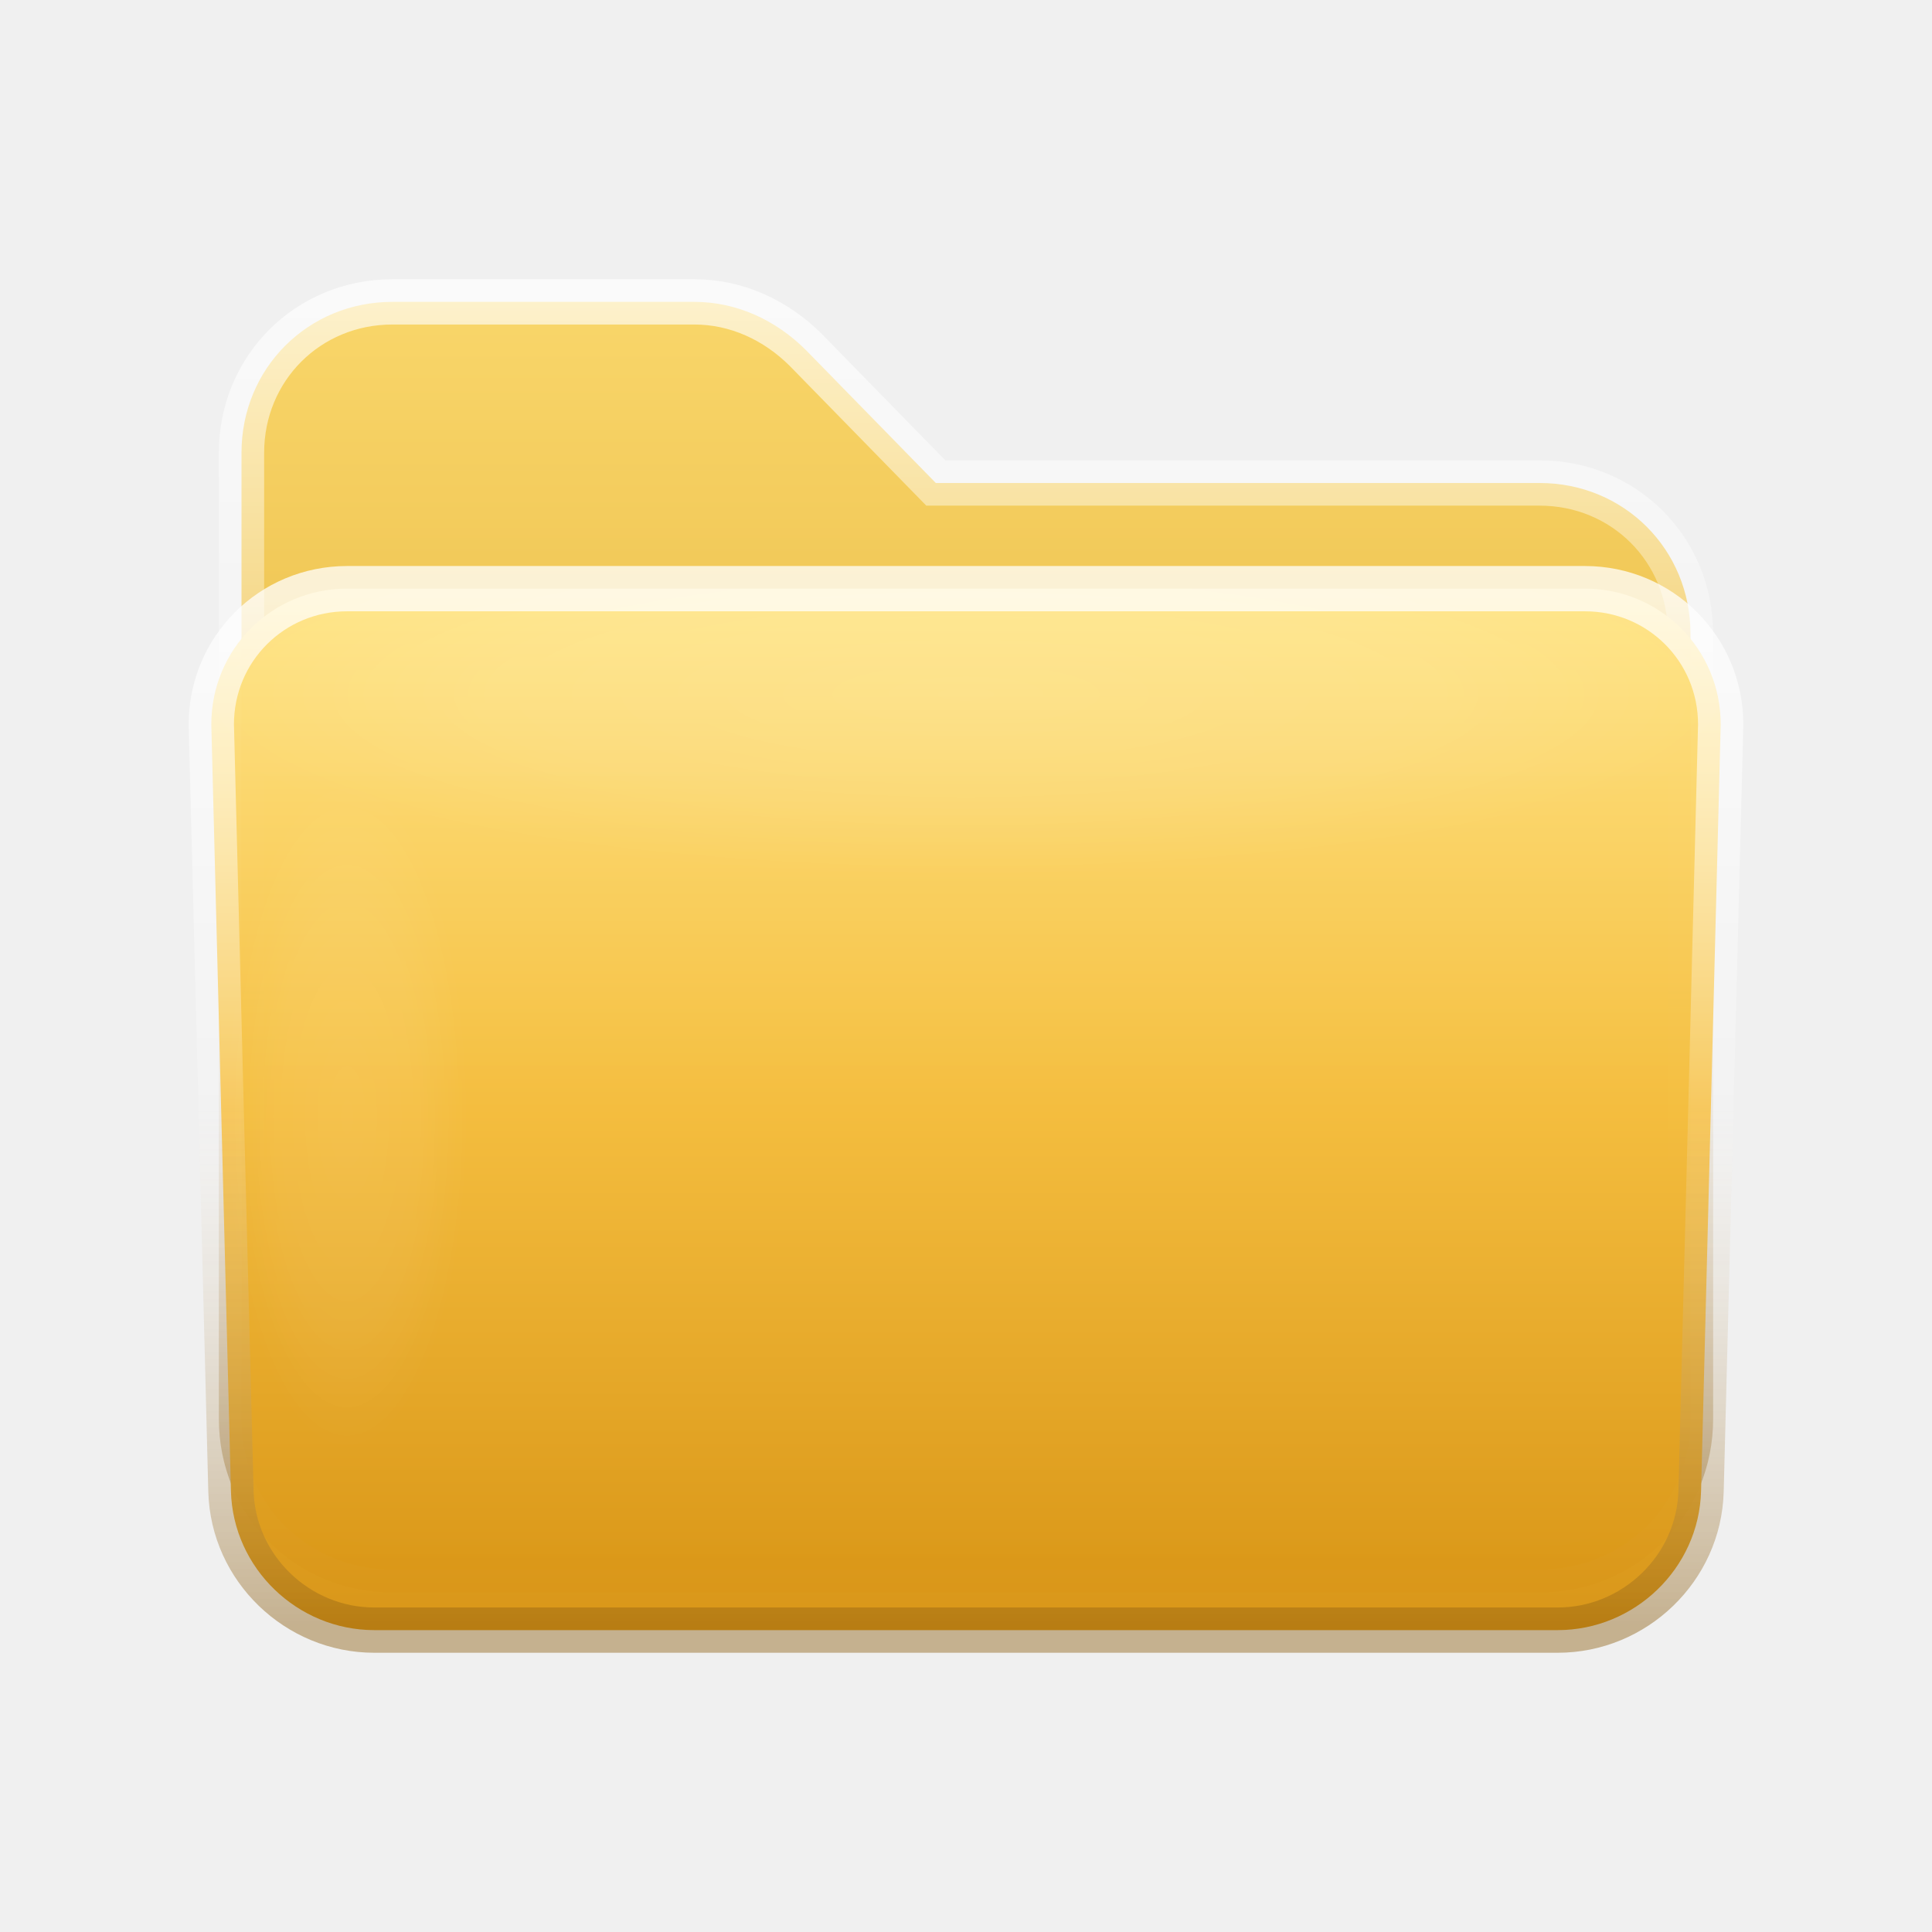
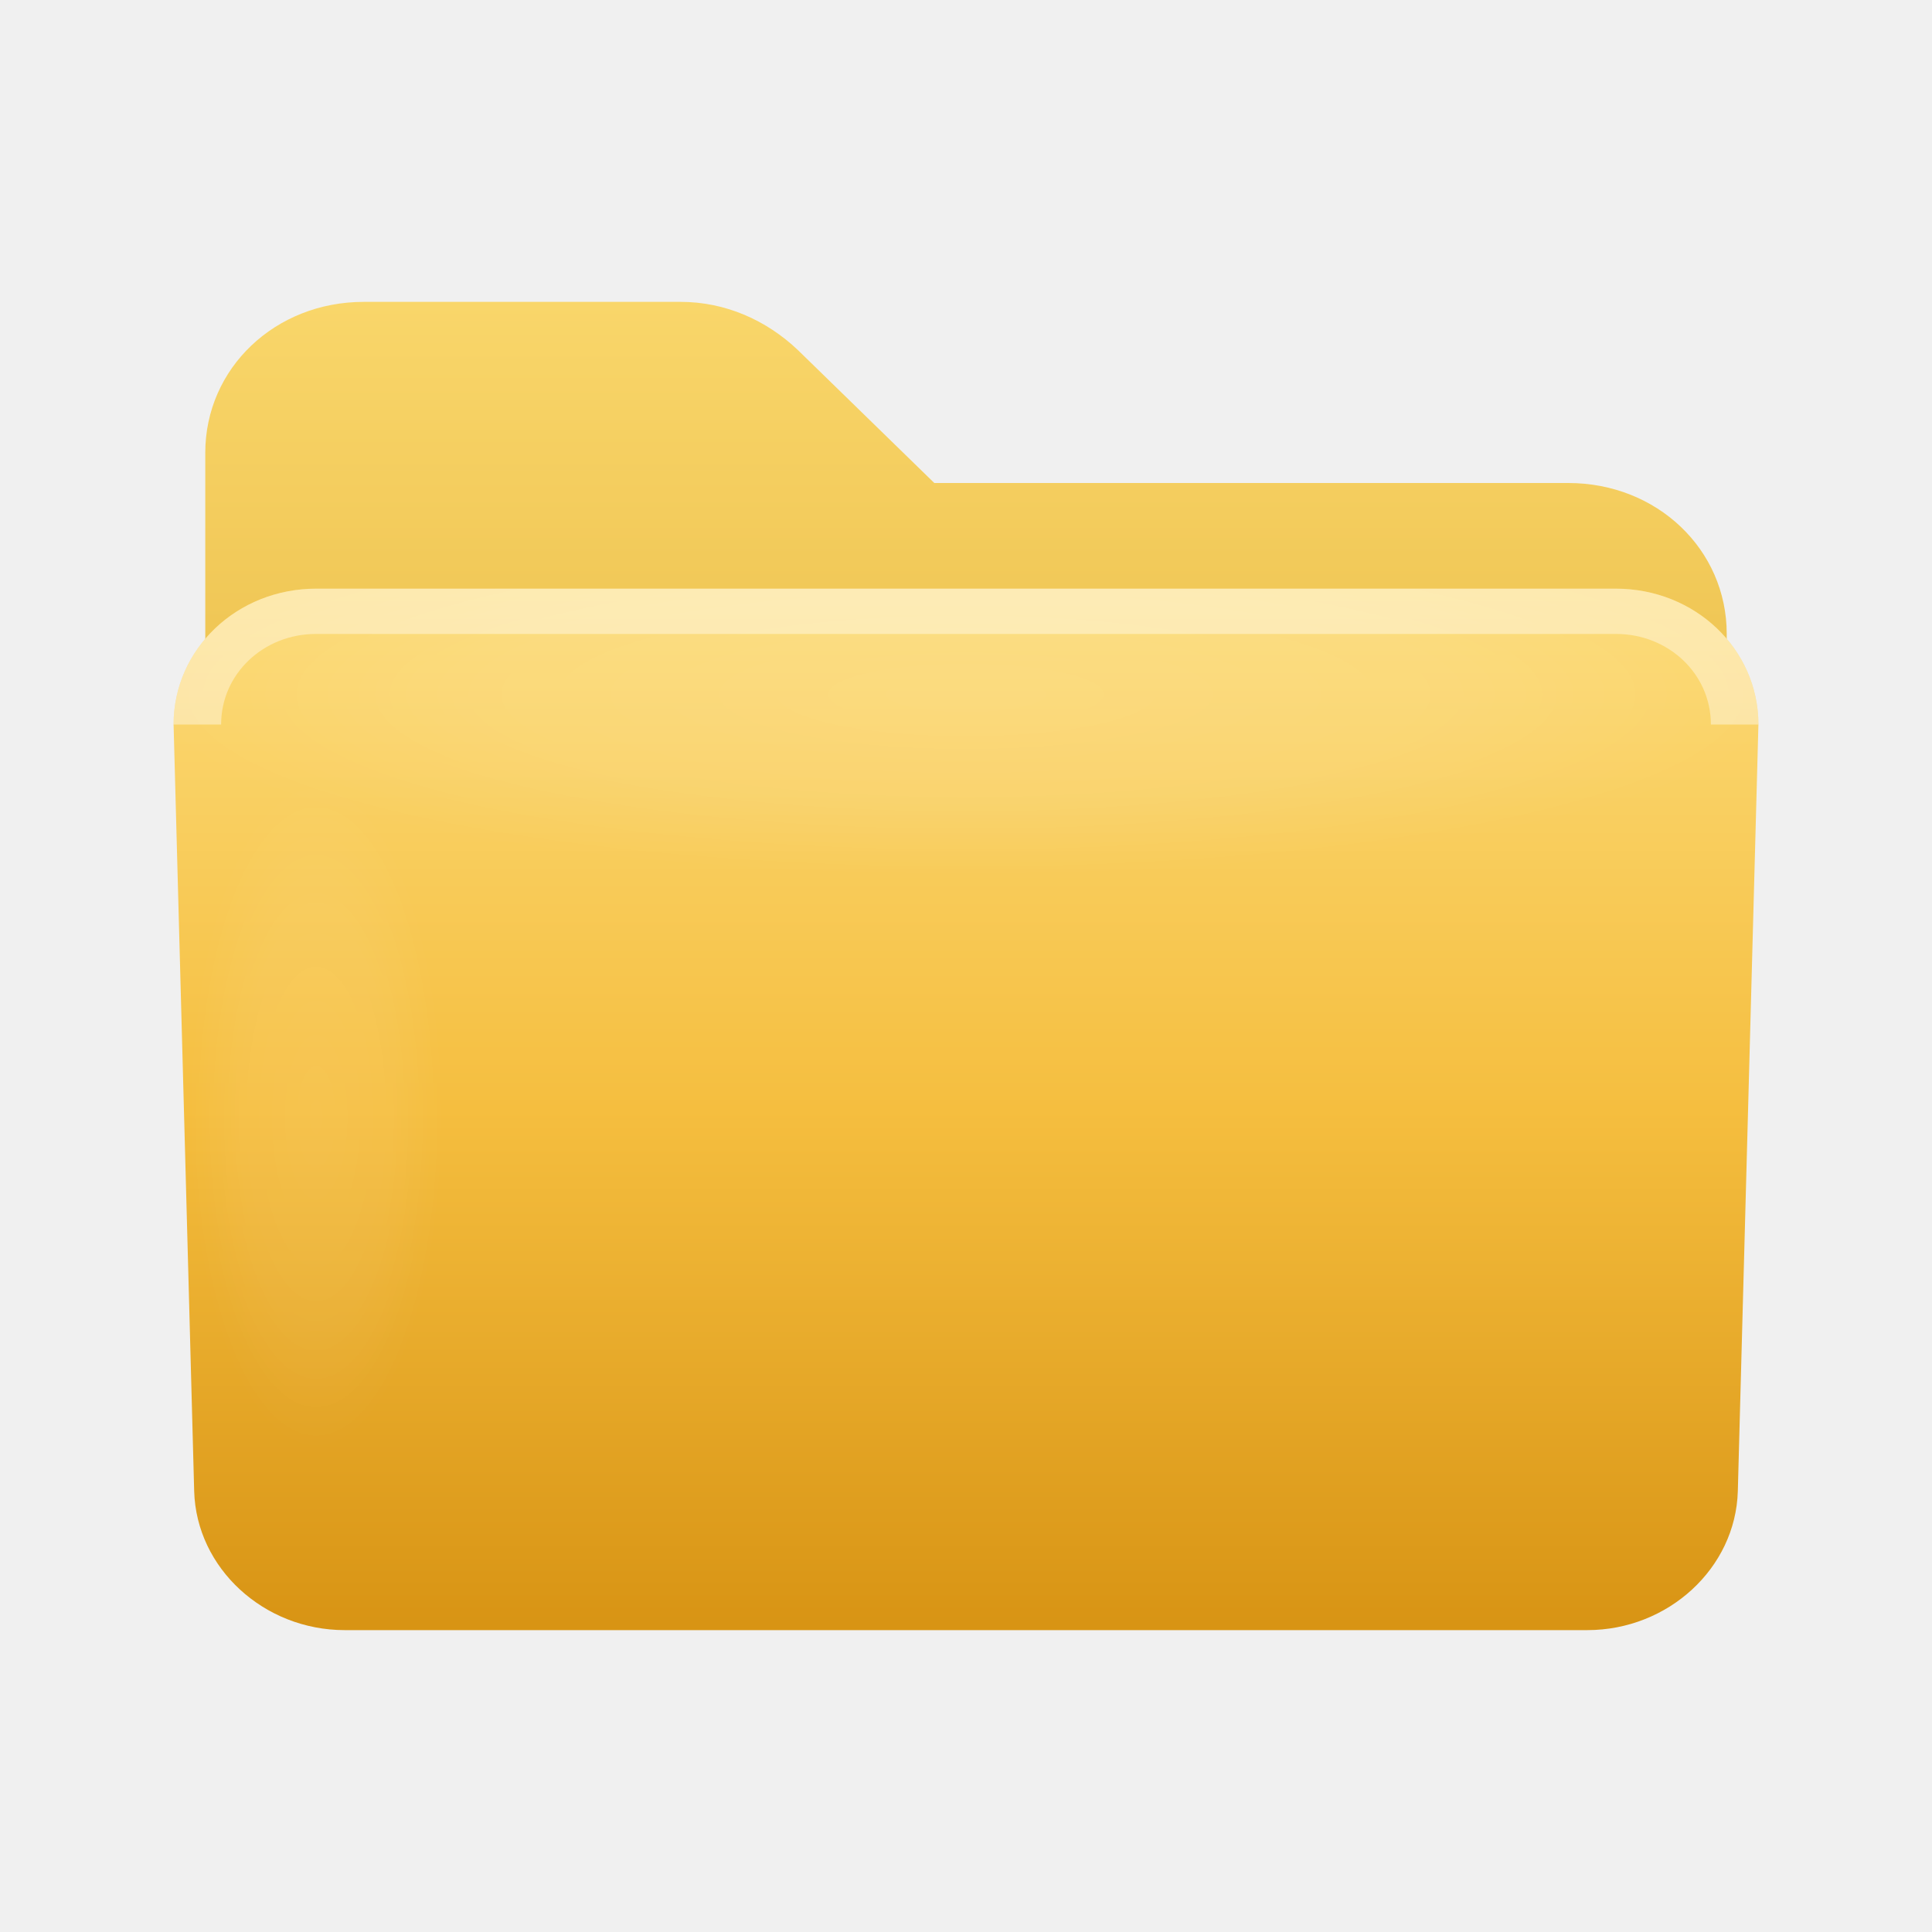
<svg xmlns="http://www.w3.org/2000/svg" viewBox="0 0 64 64">
  <defs>
    <linearGradient id="back" x1="0" y1="0" x2="0" y2="1">
      <stop offset="0" stop-color="#F9D66A" />
      <stop offset="1" stop-color="#D69B1B" />
    </linearGradient>
    <linearGradient id="front" x1="0" y1="0" x2="0" y2="1">
-       <stop offset="0" stop-color="#FFE68A" stop-opacity="0.98" />
-       <stop offset="0.5" stop-color="#F5BE3F" stop-opacity="0.98" />
-       <stop offset="1" stop-color="#D89414" stop-opacity="0.98" />
-     </linearGradient>
-     <linearGradient id="rim" x1="0" y1="0" x2="0" y2="1">
-       <stop offset="0" stop-color="#FFFFFF" stop-opacity="0.75" />
-       <stop offset="0.5" stop-color="#FFFFFF" stop-opacity="0.15" />
-       <stop offset="1" stop-color="#8A5A0A" stop-opacity="0.42" />
-     </linearGradient>
-     <linearGradient id="rimBack" x1="0" y1="0" x2="0" y2="1">
-       <stop offset="0" stop-color="#FFFFFF" stop-opacity="0.65" />
-       <stop offset="0.4" stop-color="#FFFFFF" stop-opacity="0.1" />
-       <stop offset="1" stop-color="#8A5A0A" stop-opacity="0.46" />
+       <stop offset="0" stop-color="#FCDB78" />
+       <stop offset="0.5" stop-color="#F5BE3F" />
+       <stop offset="1" stop-color="#D89414" />
    </linearGradient>
    <radialGradient id="sheen">
      <stop offset="0" stop-color="#FFFFFF" />
      <stop offset="0.6" stop-color="#FFFFFF" stop-opacity="0.7" />
      <stop offset="1" stop-color="#FFFFFF" stop-opacity="0" />
    </radialGradient>
    <clipPath id="clipFront">
      <path d="M11.5 19.5 H52.5 C55 19.5 57 21.5 57 24 L56.35 49.4 C56.28 51.95 54.15 54 51.6 54 H12.4 C9.85 54 7.72 51.95 7.65 49.4 L7 24 C7 21.5 9 19.5 11.5 19.5 Z" />
    </clipPath>
+     <clipPath id="clipTop">
+       <rect x="0" y="0" width="64" height="24" />
+     </clipPath>
  </defs>
-   <path d="M8 47 V15 C8 12.2 10.2 10 13 10 H23 C24.4 10 25.7 10.6 26.7 11.6 L31 16 H51 C53.8 16 56 18.2 56 21 V47 C56 49.8 53.8 52 51 52 H13 C10.2 52 8 49.8 8 47 Z" fill="url(#back)" stroke="url(#rimBack)" stroke-width="1.5" />
-   <path d="M11.5 19.5 H52.5 C55 19.5 57 21.5 57 24 L56.35 49.4 C56.28 51.95 54.15 54 51.6 54 H12.4 C9.85 54 7.72 51.95 7.65 49.4 L7 24 C7 21.5 9 19.5 11.5 19.5 Z" fill="url(#front)" stroke="url(#rim)" stroke-width="1.5" />
-   <g clip-path="url(#clipFront)">
-     <ellipse cx="32" cy="23" rx="26" ry="6" fill="url(#sheen)" opacity="0.12" />
-     <ellipse cx="11.5" cy="37" rx="4" ry="11" fill="url(#sheen)" opacity="0.08" />
+   <g transform="translate(32 0) scale(1.05 1) translate(-32 0)">
+     <path d="M8 47 V15 C8 12.2 10.2 10 13 10 H23 C24.4 10 25.7 10.6 26.7 11.6 L31 16 H51 C53.8 16 56 18.2 56 21 V47 C56 49.8 53.8 52 51 52 H13 C10.2 52 8 49.8 8 47 Z" fill="url(#back)" />
+     <path d="M11.5 19.5 H52.5 C55 19.5 57 21.5 57 24 L56.35 49.4 C56.28 51.95 54.15 54 51.6 54 H12.4 C9.85 54 7.72 51.95 7.65 49.4 L7 24 C7 21.5 9 19.5 11.5 19.5 Z" fill="url(#front)" />
+     <g clip-path="url(#clipFront)">
+       <ellipse cx="32" cy="23" rx="26" ry="6" fill="url(#sheen)" opacity="0.12" />
+       <ellipse cx="11.5" cy="37" rx="4" ry="11" fill="url(#sheen)" opacity="0.08" />
+     </g>
+     <g clip-path="url(#clipTop)">
+       <path d="M11.5 19.5 H52.5 C55 19.5 57 21.5 57 24 L56.35 49.4 C56.28 51.95 54.15 54 51.6 54 H12.4 C9.85 54 7.72 51.95 7.65 49.4 L7 24 C7 21.5 9 19.5 11.5 19.5 Z" fill="none" stroke="#FFFFFF" stroke-opacity="0.4" stroke-width="3" clip-path="url(#clipFront)" />
+     </g>
  </g>
</svg>
